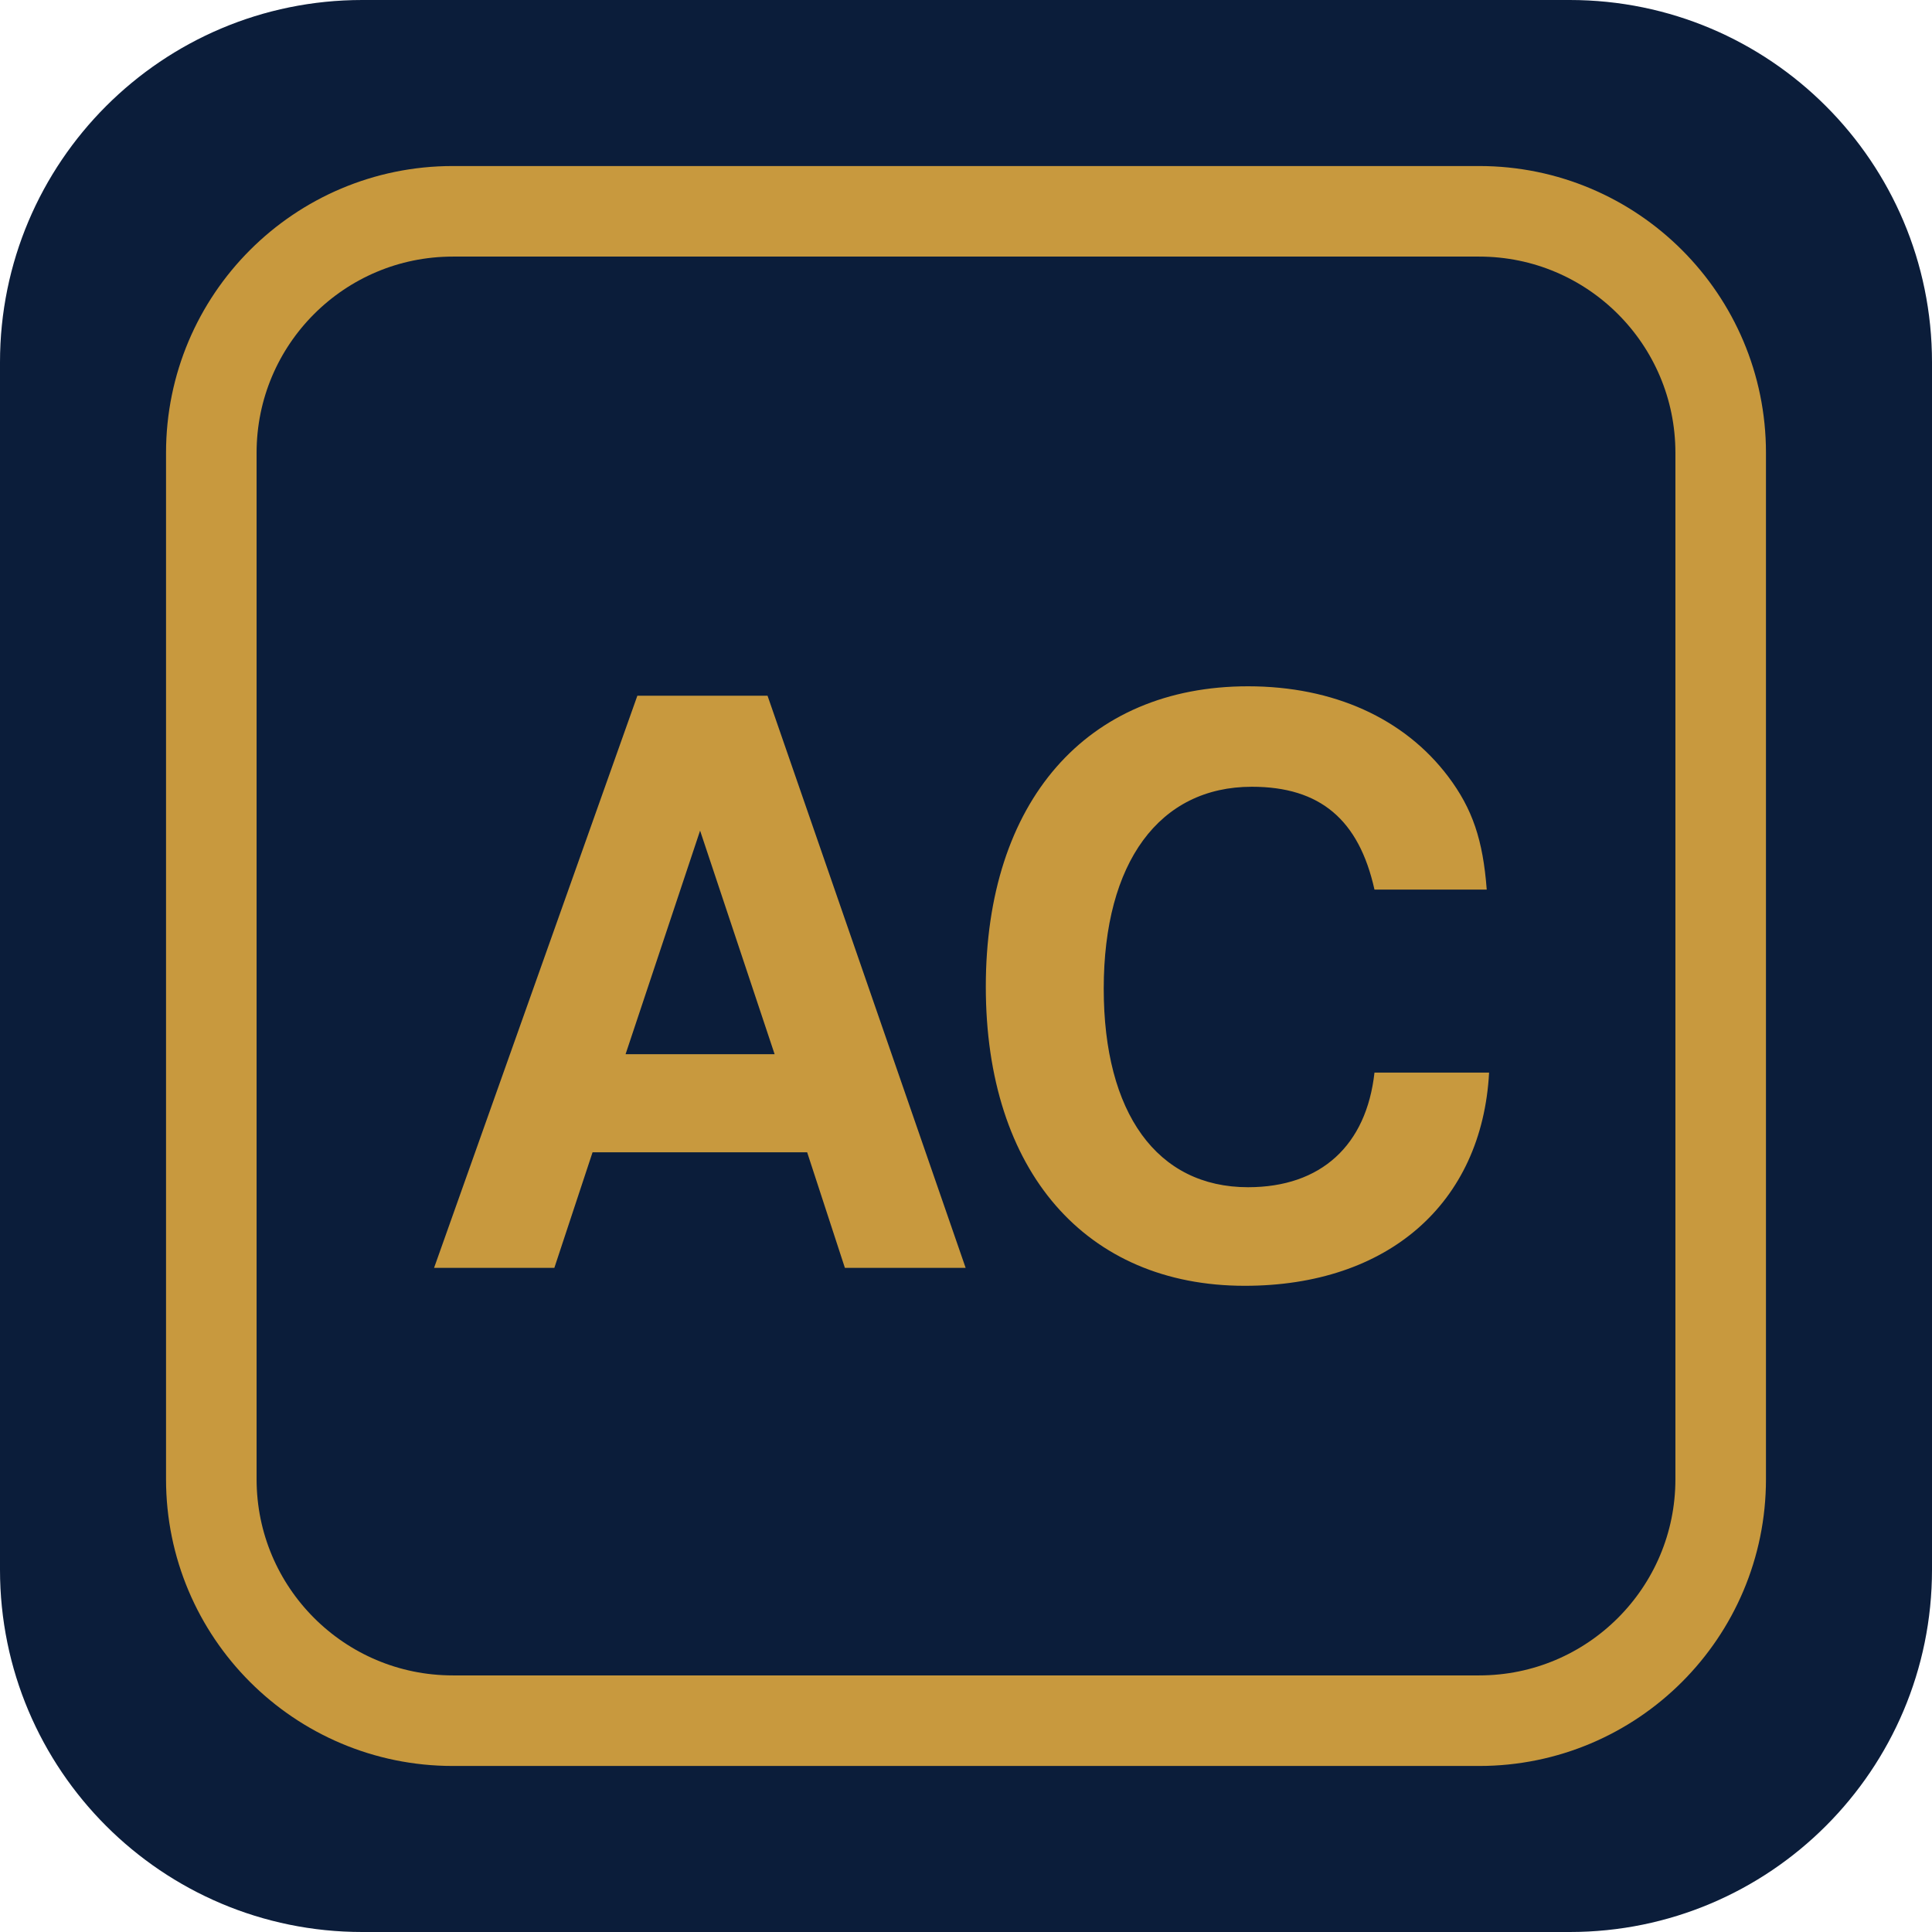
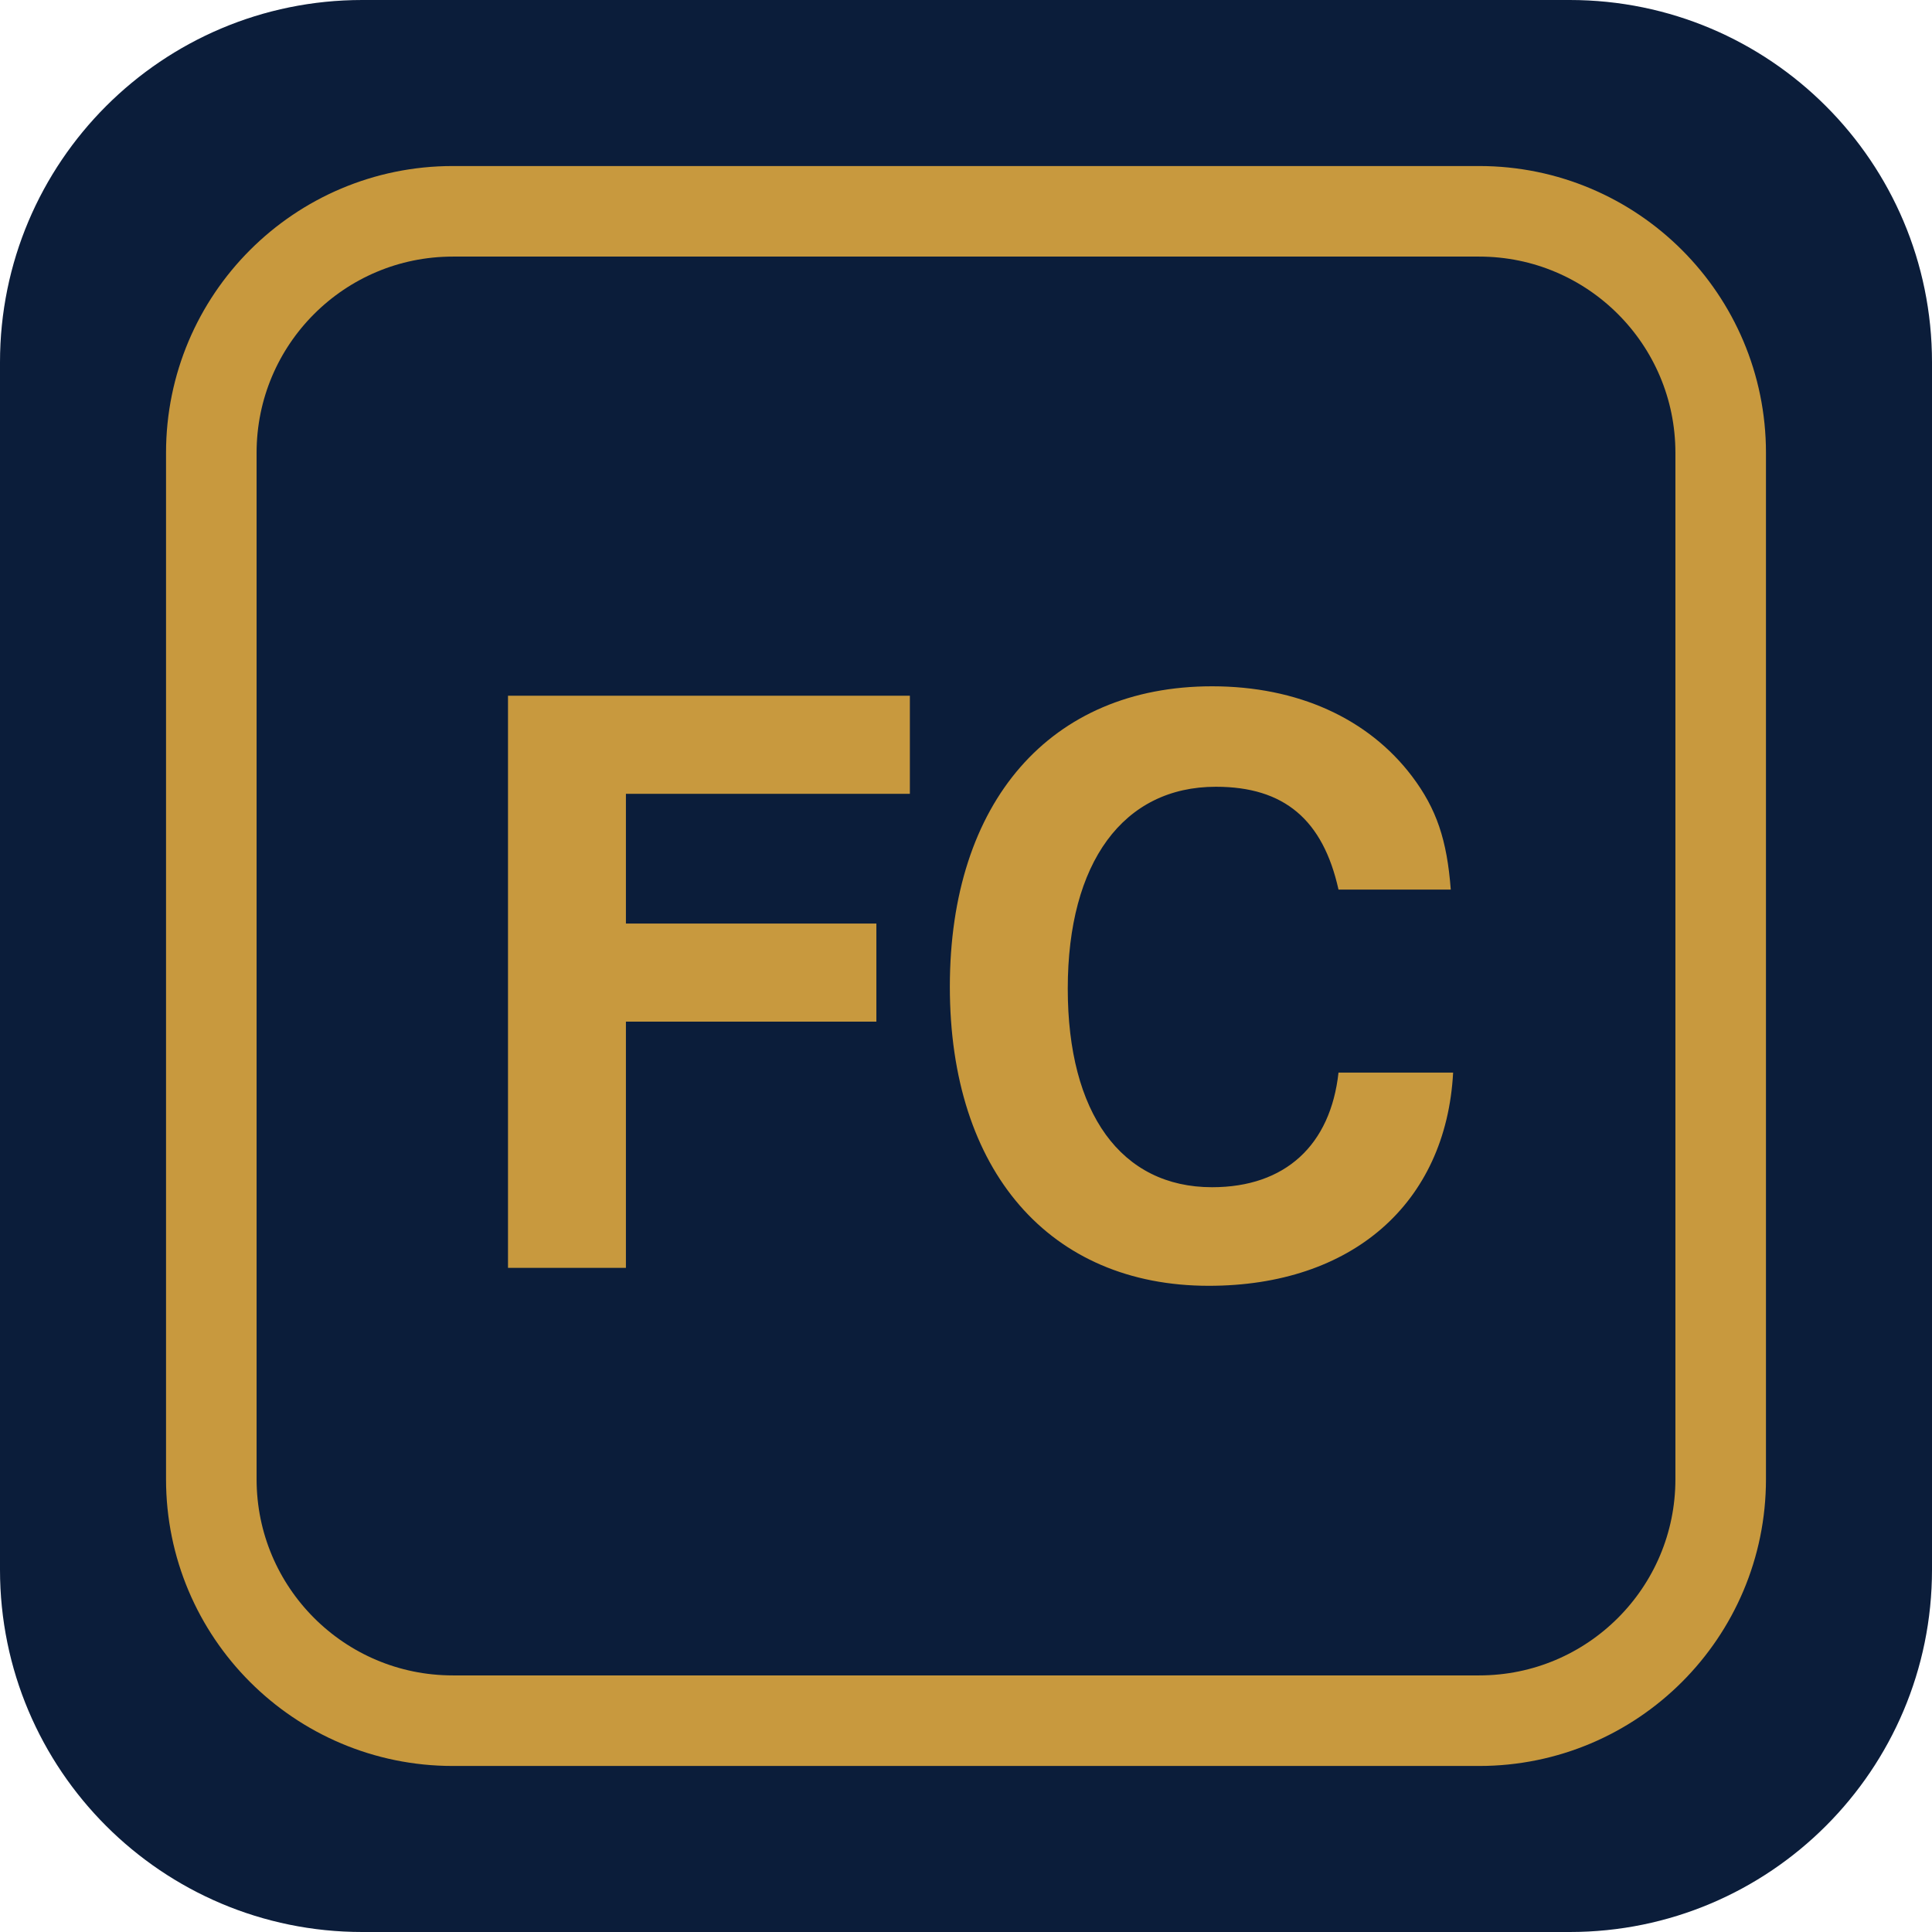
- <svg xmlns="http://www.w3.org/2000/svg" viewBox="0 0 64 64" role="img" aria-label="AFE Connect">
+ <svg xmlns="http://www.w3.org/2000/svg" viewBox="0 0 64 64" role="img" aria-label="Fenmark Connect">
  <rect width="64" height="64" rx="12" fill="#0B1D3A" />
  <rect x="7" y="7" width="50" height="50" rx="8" fill="none" stroke="#C8993E" stroke-width="3" />
-   <text x="32" y="42" text-anchor="middle" font-family="Helvetica, Arial, sans-serif" font-size="26" font-weight="700" fill="#C8993E">AC</text>
+   <text x="32" y="42" text-anchor="middle" font-family="Helvetica, Arial, sans-serif" font-size="26" font-weight="700" fill="#C8993E">FC</text>
</svg>
